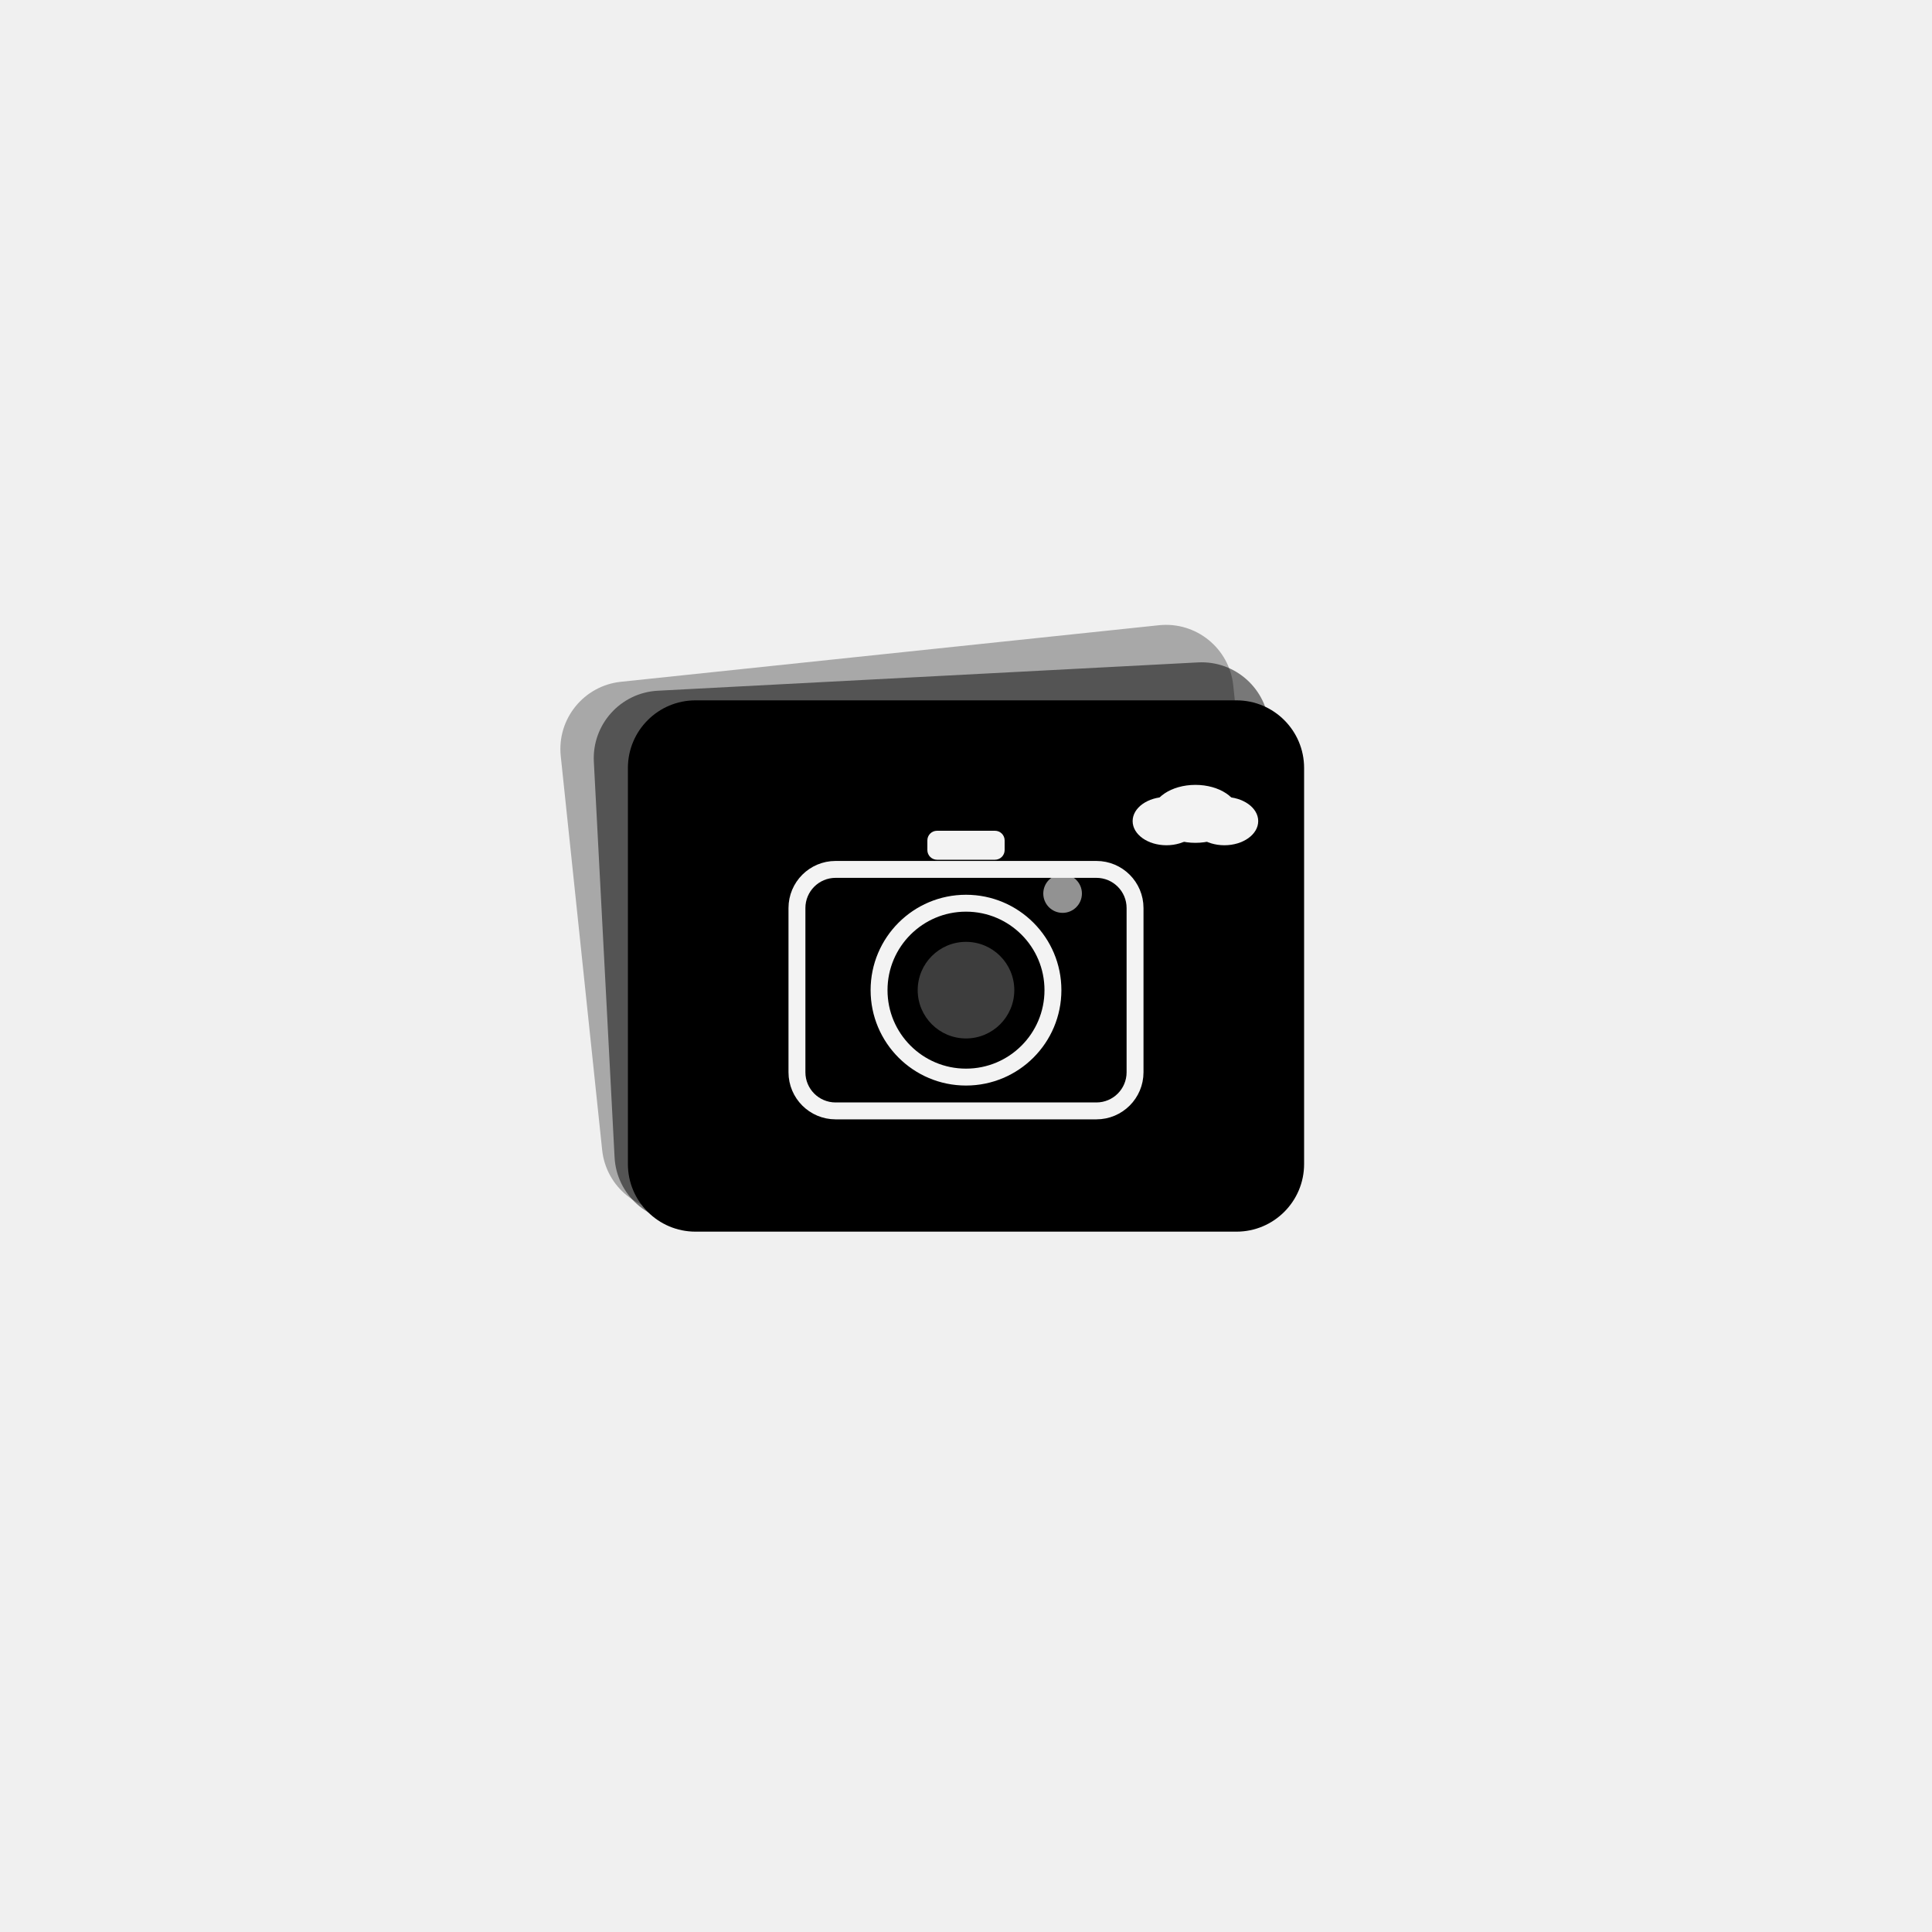
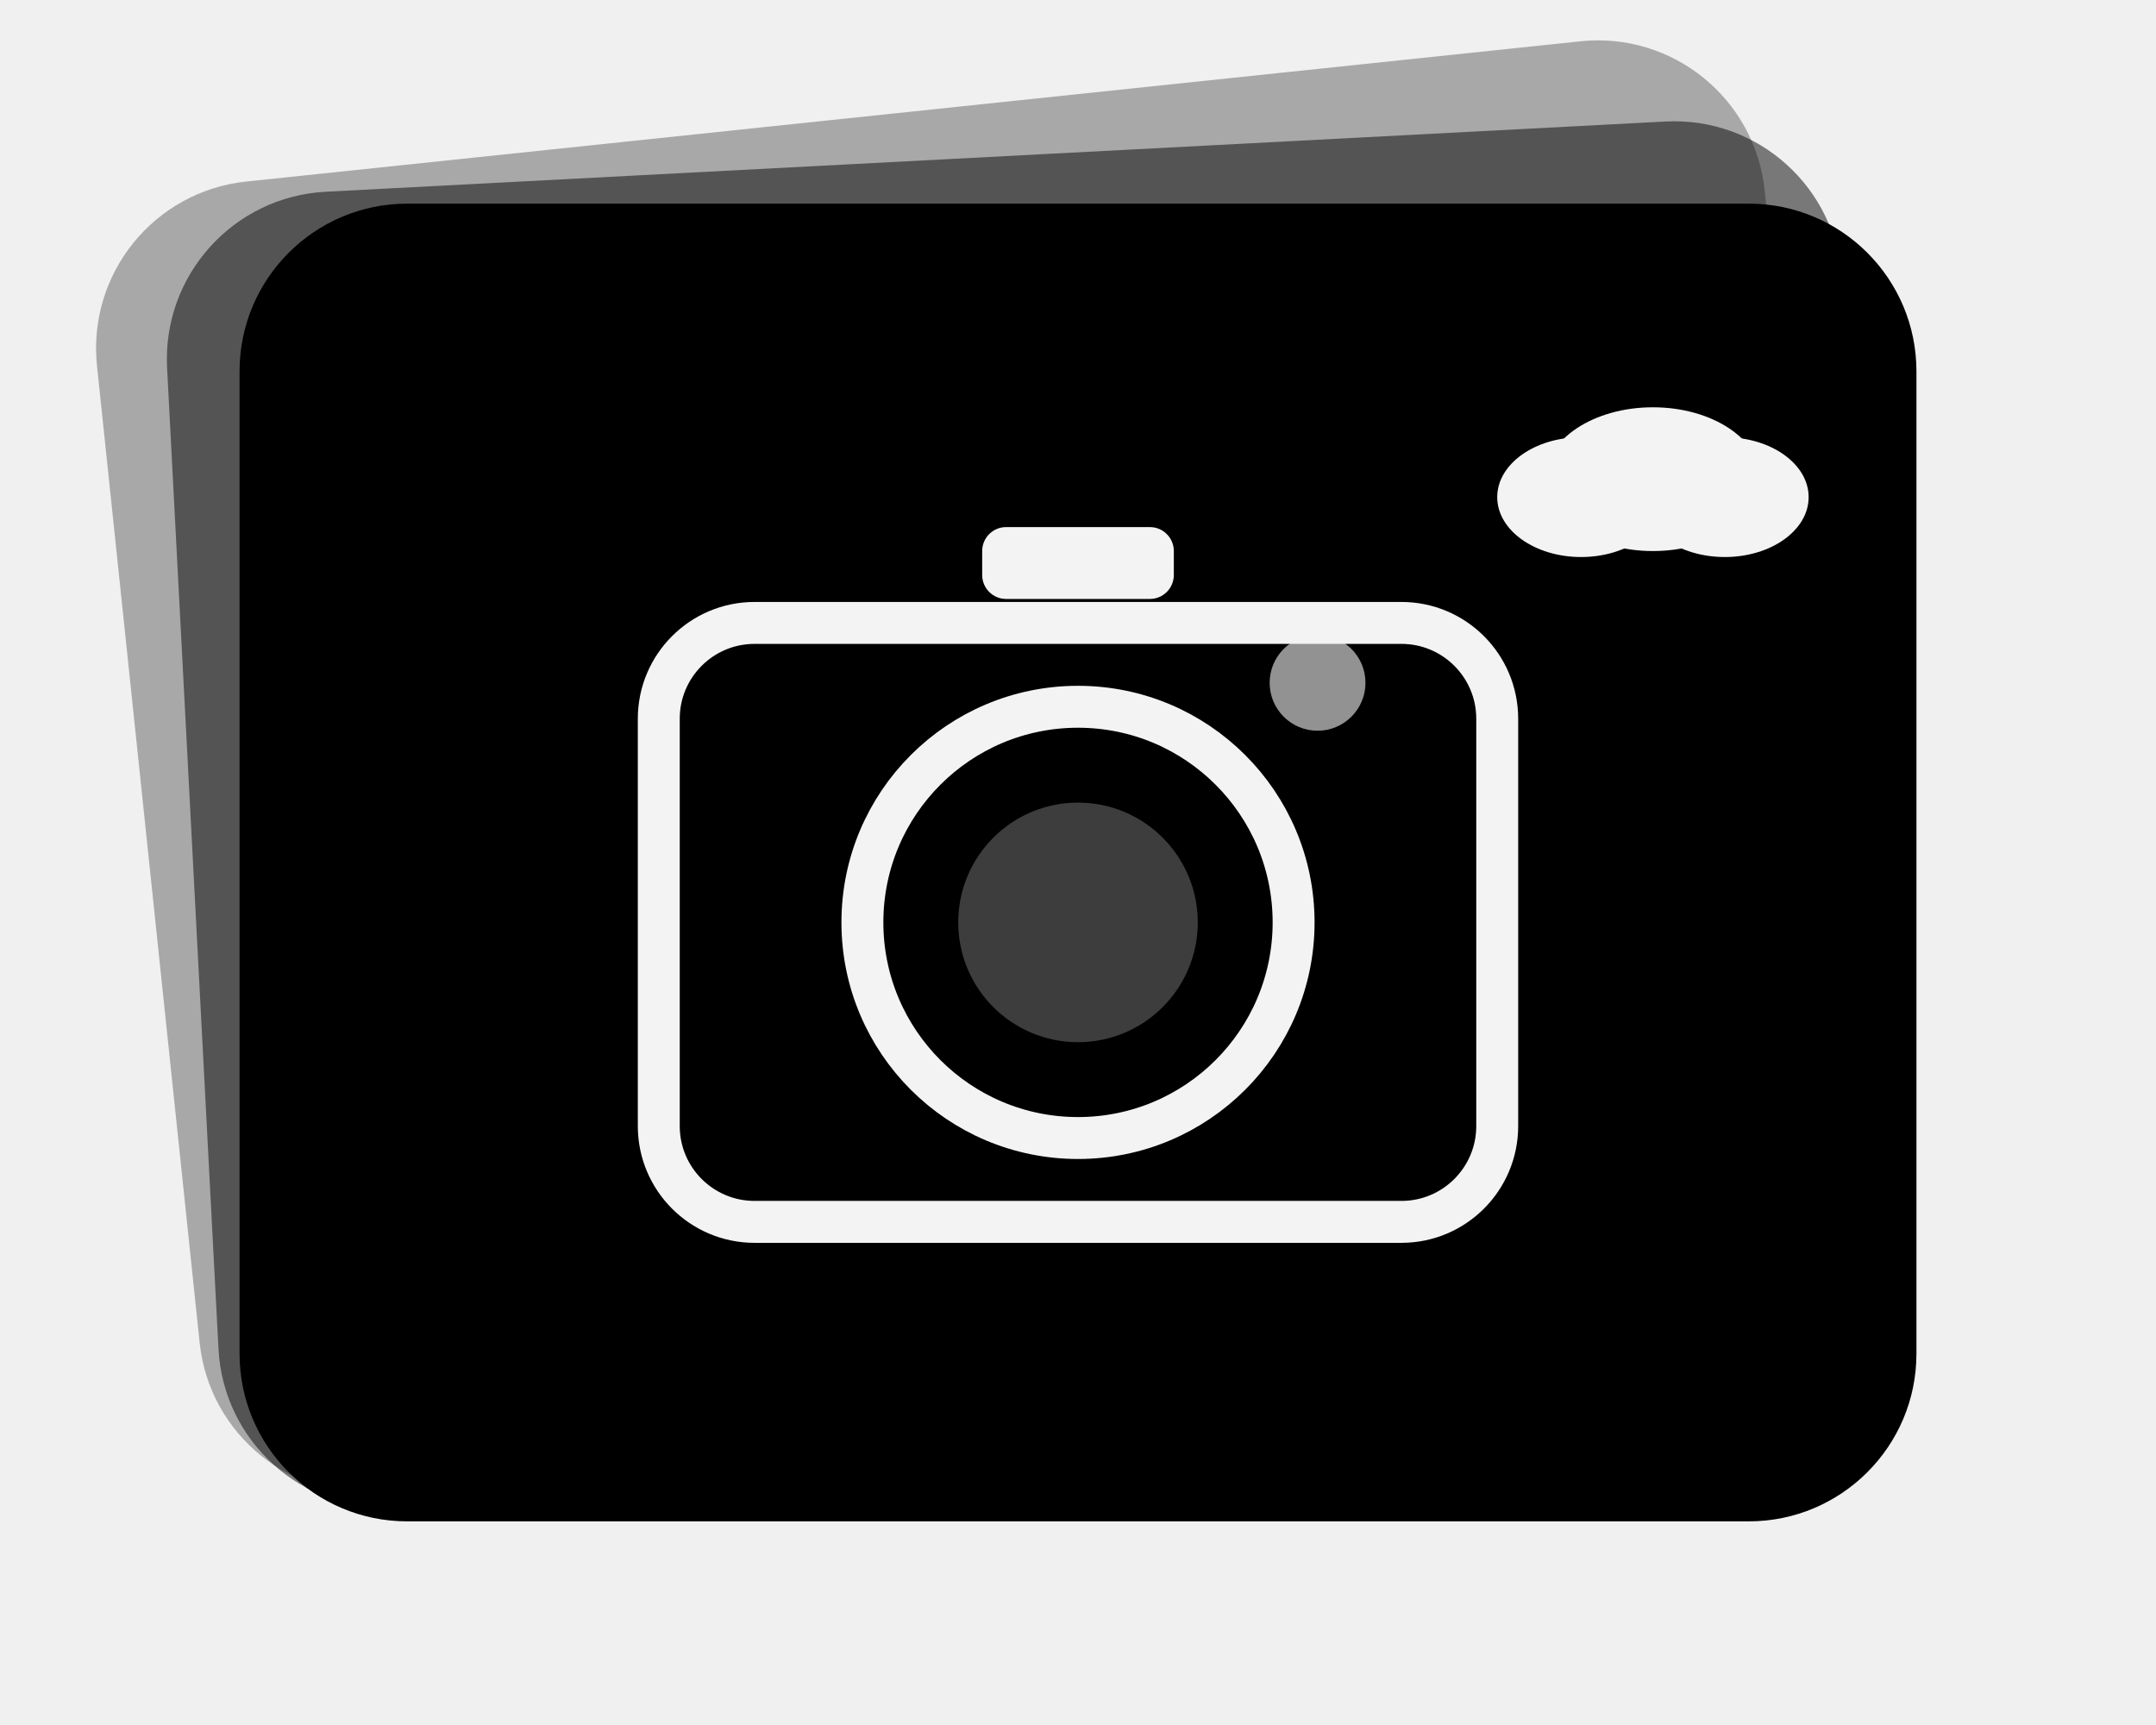
- <svg xmlns="http://www.w3.org/2000/svg" width="800" height="800" viewBox="0 0 800 800">
+ <svg xmlns="http://www.w3.org/2000/svg" width="3000" height="2400" viewBox="-900 -700 1800 1400">
  <defs>
    <linearGradient id="mainGradient" x1="0%" y1="0%" x2="100%" y2="100%">
      <stop offset="0%" style="stop-color:oklch(0.78 0.131 38.756)" />
      <stop offset="100%" style="stop-color:oklch(0.672 0.131 38.756)" />
    </linearGradient>
-     <linearGradient id="accentGradient" x1="0%" y1="0%" x2="100%" y2="100%">
-       <stop offset="0%" style="stop-color:oklch(0.672 0.131 38.756)" />
-       <stop offset="100%" style="stop-color:oklch(0.55 0.131 38.756)" />
-     </linearGradient>
  </defs>
-   <g transform="translate(400, 400)">
-     <g opacity="0.3" transform="translate(-20, -20) rotate(-6)">
-       <rect x="-140" y="-110" width="280" height="220" rx="28" fill="url(#mainGradient)" />
+   <g>
+     <g opacity="0.3" transform="translate(-80, -80) rotate(-6)">
+       <rect x="-700" y="-550" width="1400" height="1100" rx="140" fill="url(#mainGradient)" />
    </g>
-     <g opacity="0.5" transform="translate(-10, -10) rotate(-3)">
-       <rect x="-140" y="-110" width="280" height="220" rx="28" fill="url(#mainGradient)" />
+     <g opacity="0.5" transform="translate(-40, -40) rotate(-3)">
+       <rect x="-700" y="-550" width="1400" height="1100" rx="140" fill="url(#mainGradient)" />
    </g>
-     <rect x="-140" y="-110" width="280" height="220" rx="28" fill="url(#mainGradient)" />
-     <g transform="translate(75, -75)" opacity="0.95">
-       <ellipse cx="20" cy="12" rx="18" ry="12" fill="#fff" />
-       <ellipse cx="8" cy="15" rx="14" ry="10" fill="#fff" />
-       <ellipse cx="32" cy="15" rx="14" ry="10" fill="#fff" />
-       <rect x="8" y="15" width="24" height="8" fill="#fff" />
+     <rect x="-700" y="-550" width="1400" height="1100" rx="140" fill="url(#mainGradient)" />
+     <g transform="translate(380, -380)" opacity="0.95">
+       <ellipse cx="100" cy="60" rx="90" ry="60" fill="#fff" />
+       <ellipse cx="40" cy="75" rx="70" ry="50" fill="#fff" />
+       <ellipse cx="160" cy="75" rx="70" ry="50" fill="#fff" />
+       <rect x="40" y="75" width="120" height="40" fill="#fff" />
    </g>
    <g opacity="0.95">
-       <rect x="-70" y="-40" width="140" height="100" rx="16" fill="none" stroke="#fff" stroke-width="7" />
-       <circle cx="0" cy="10" r="36" fill="none" stroke="#fff" stroke-width="7" />
-       <circle cx="0" cy="10" r="20" fill="#fff" opacity="0.25" />
-       <rect x="-16" y="-56" width="32" height="12" rx="4" fill="#fff" />
-       <circle cx="40" cy="-30" r="8" fill="#fff" opacity="0.6" />
+       <rect x="-350" y="-200" width="700" height="500" rx="80" fill="none" stroke="#fff" stroke-width="35" />
+       <circle cx="0" cy="50" r="180" fill="none" stroke="#fff" stroke-width="35" />
+       <circle cx="0" cy="50" r="100" fill="#fff" opacity="0.25" />
+       <rect x="-80" y="-280" width="160" height="60" rx="20" fill="#fff" />
+       <circle cx="200" cy="-150" r="40" fill="#fff" opacity="0.6" />
    </g>
  </g>
</svg>
